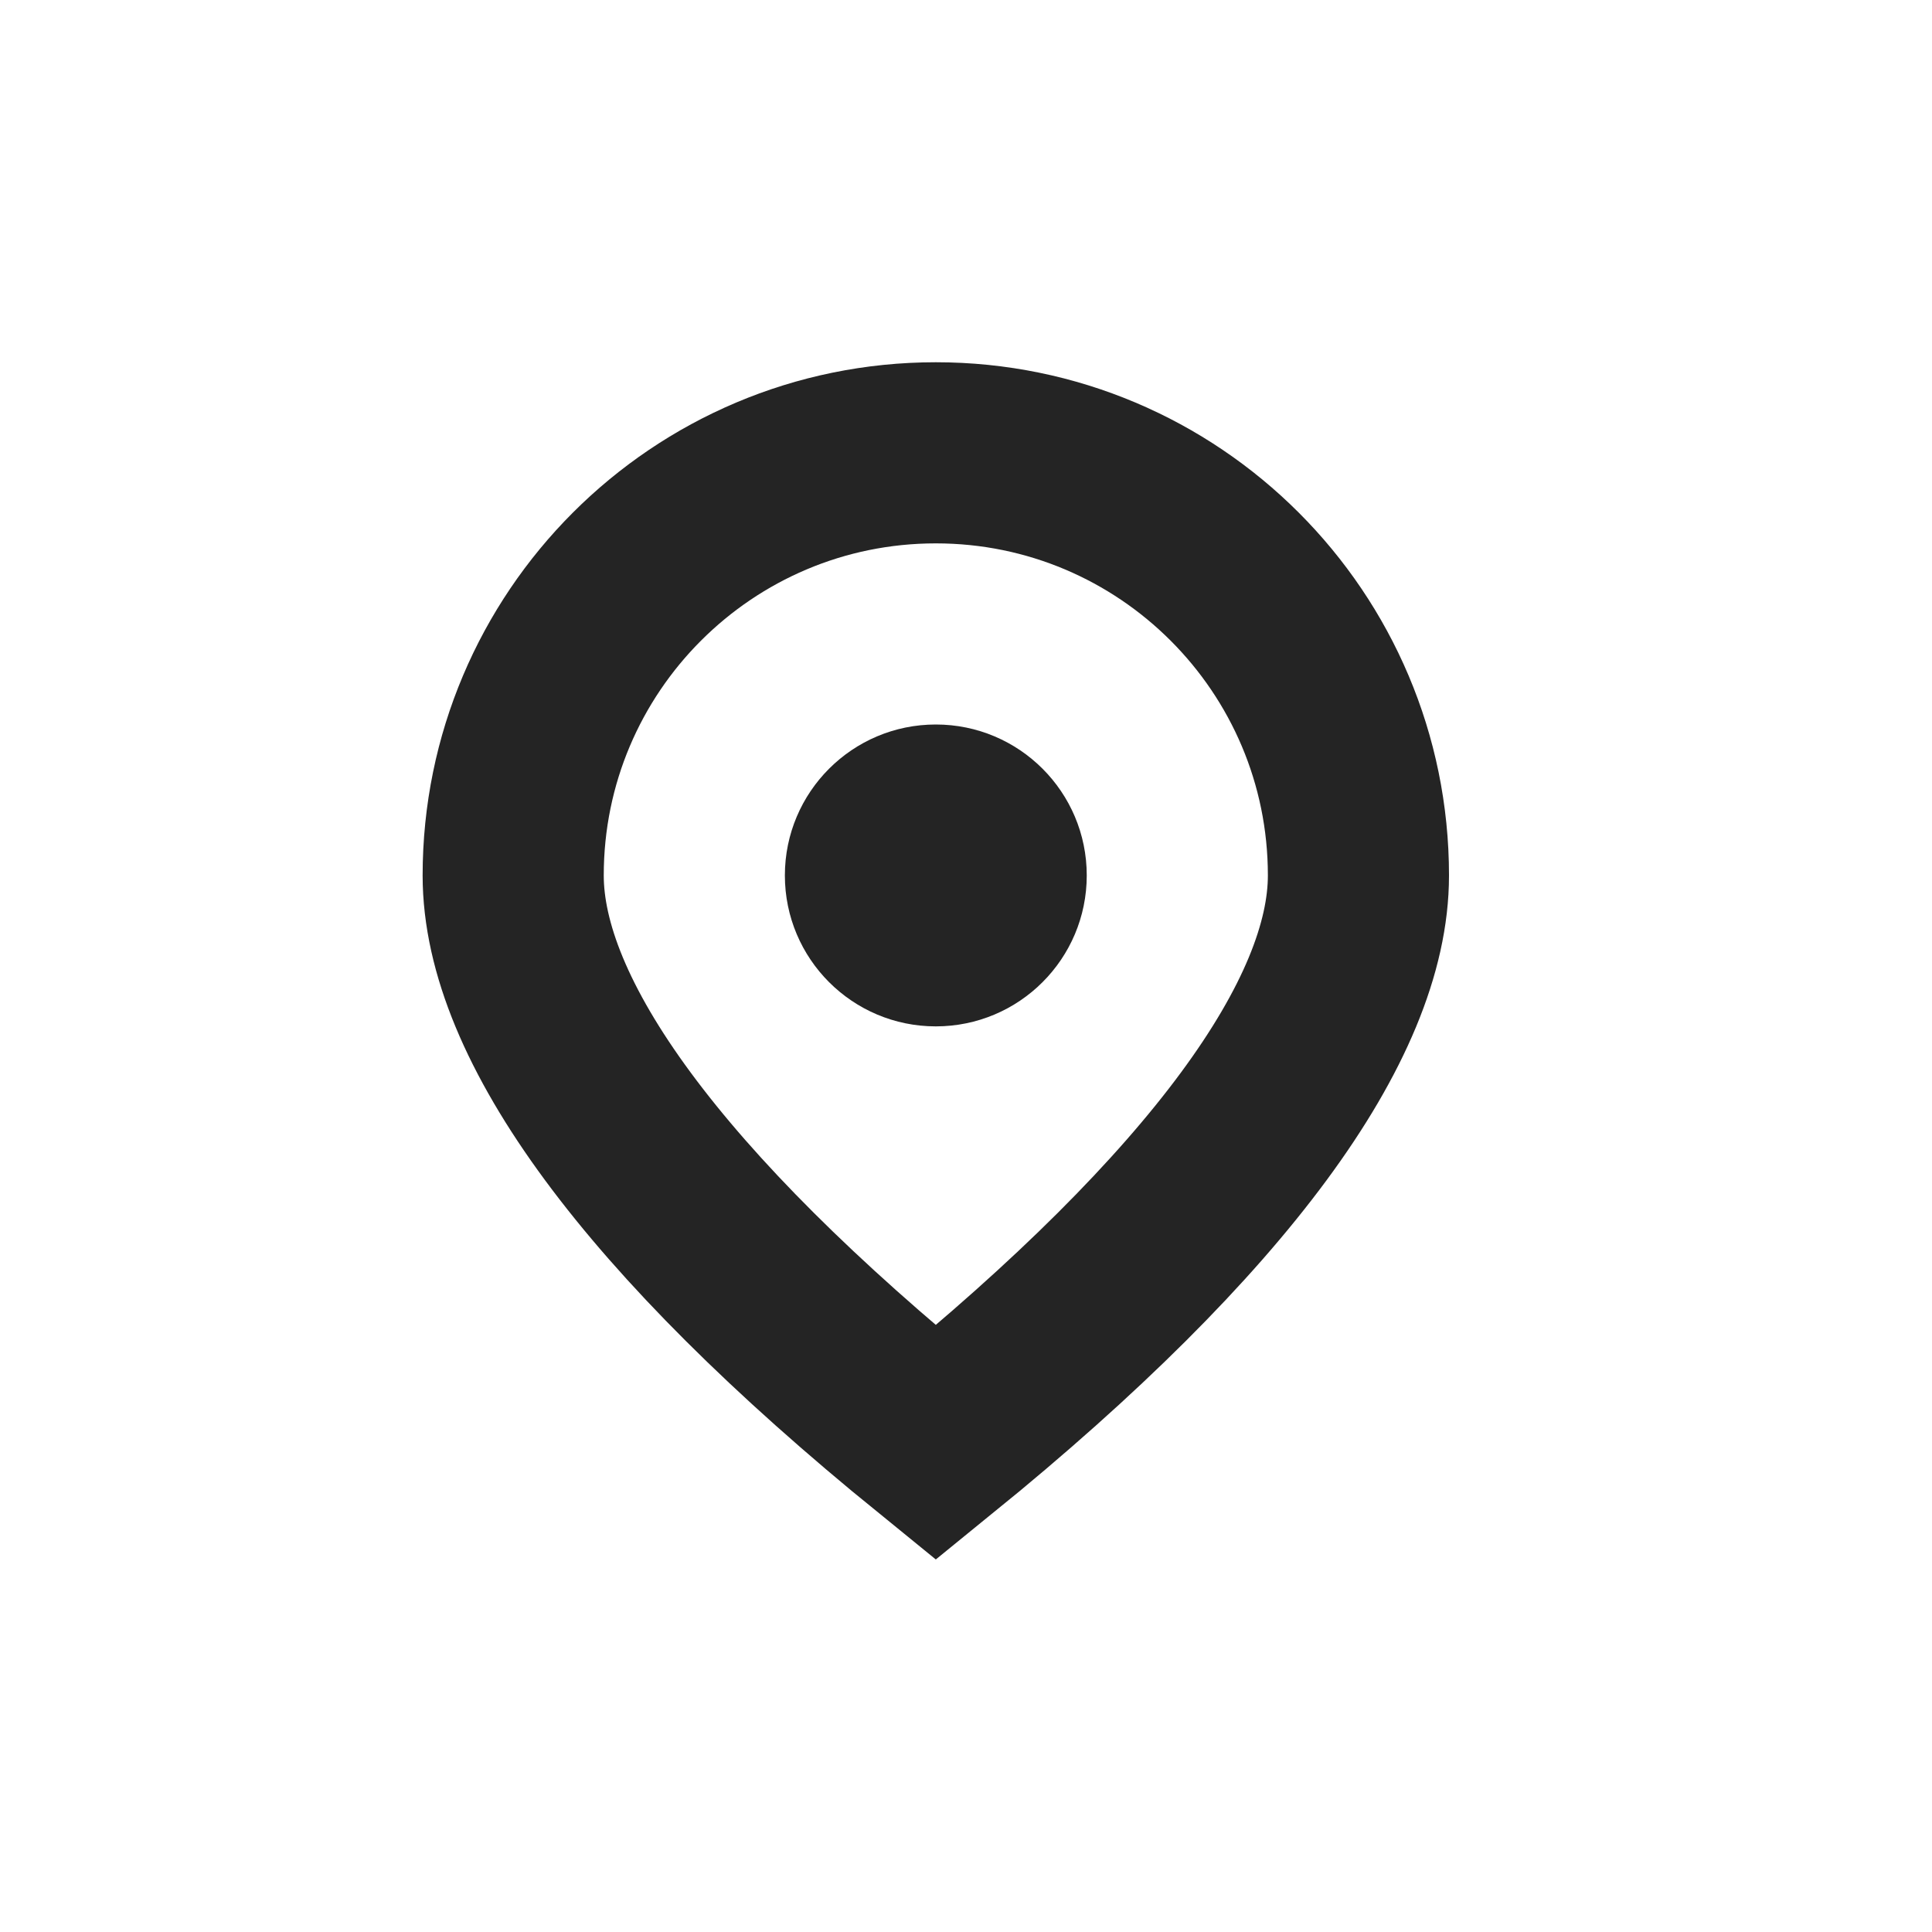
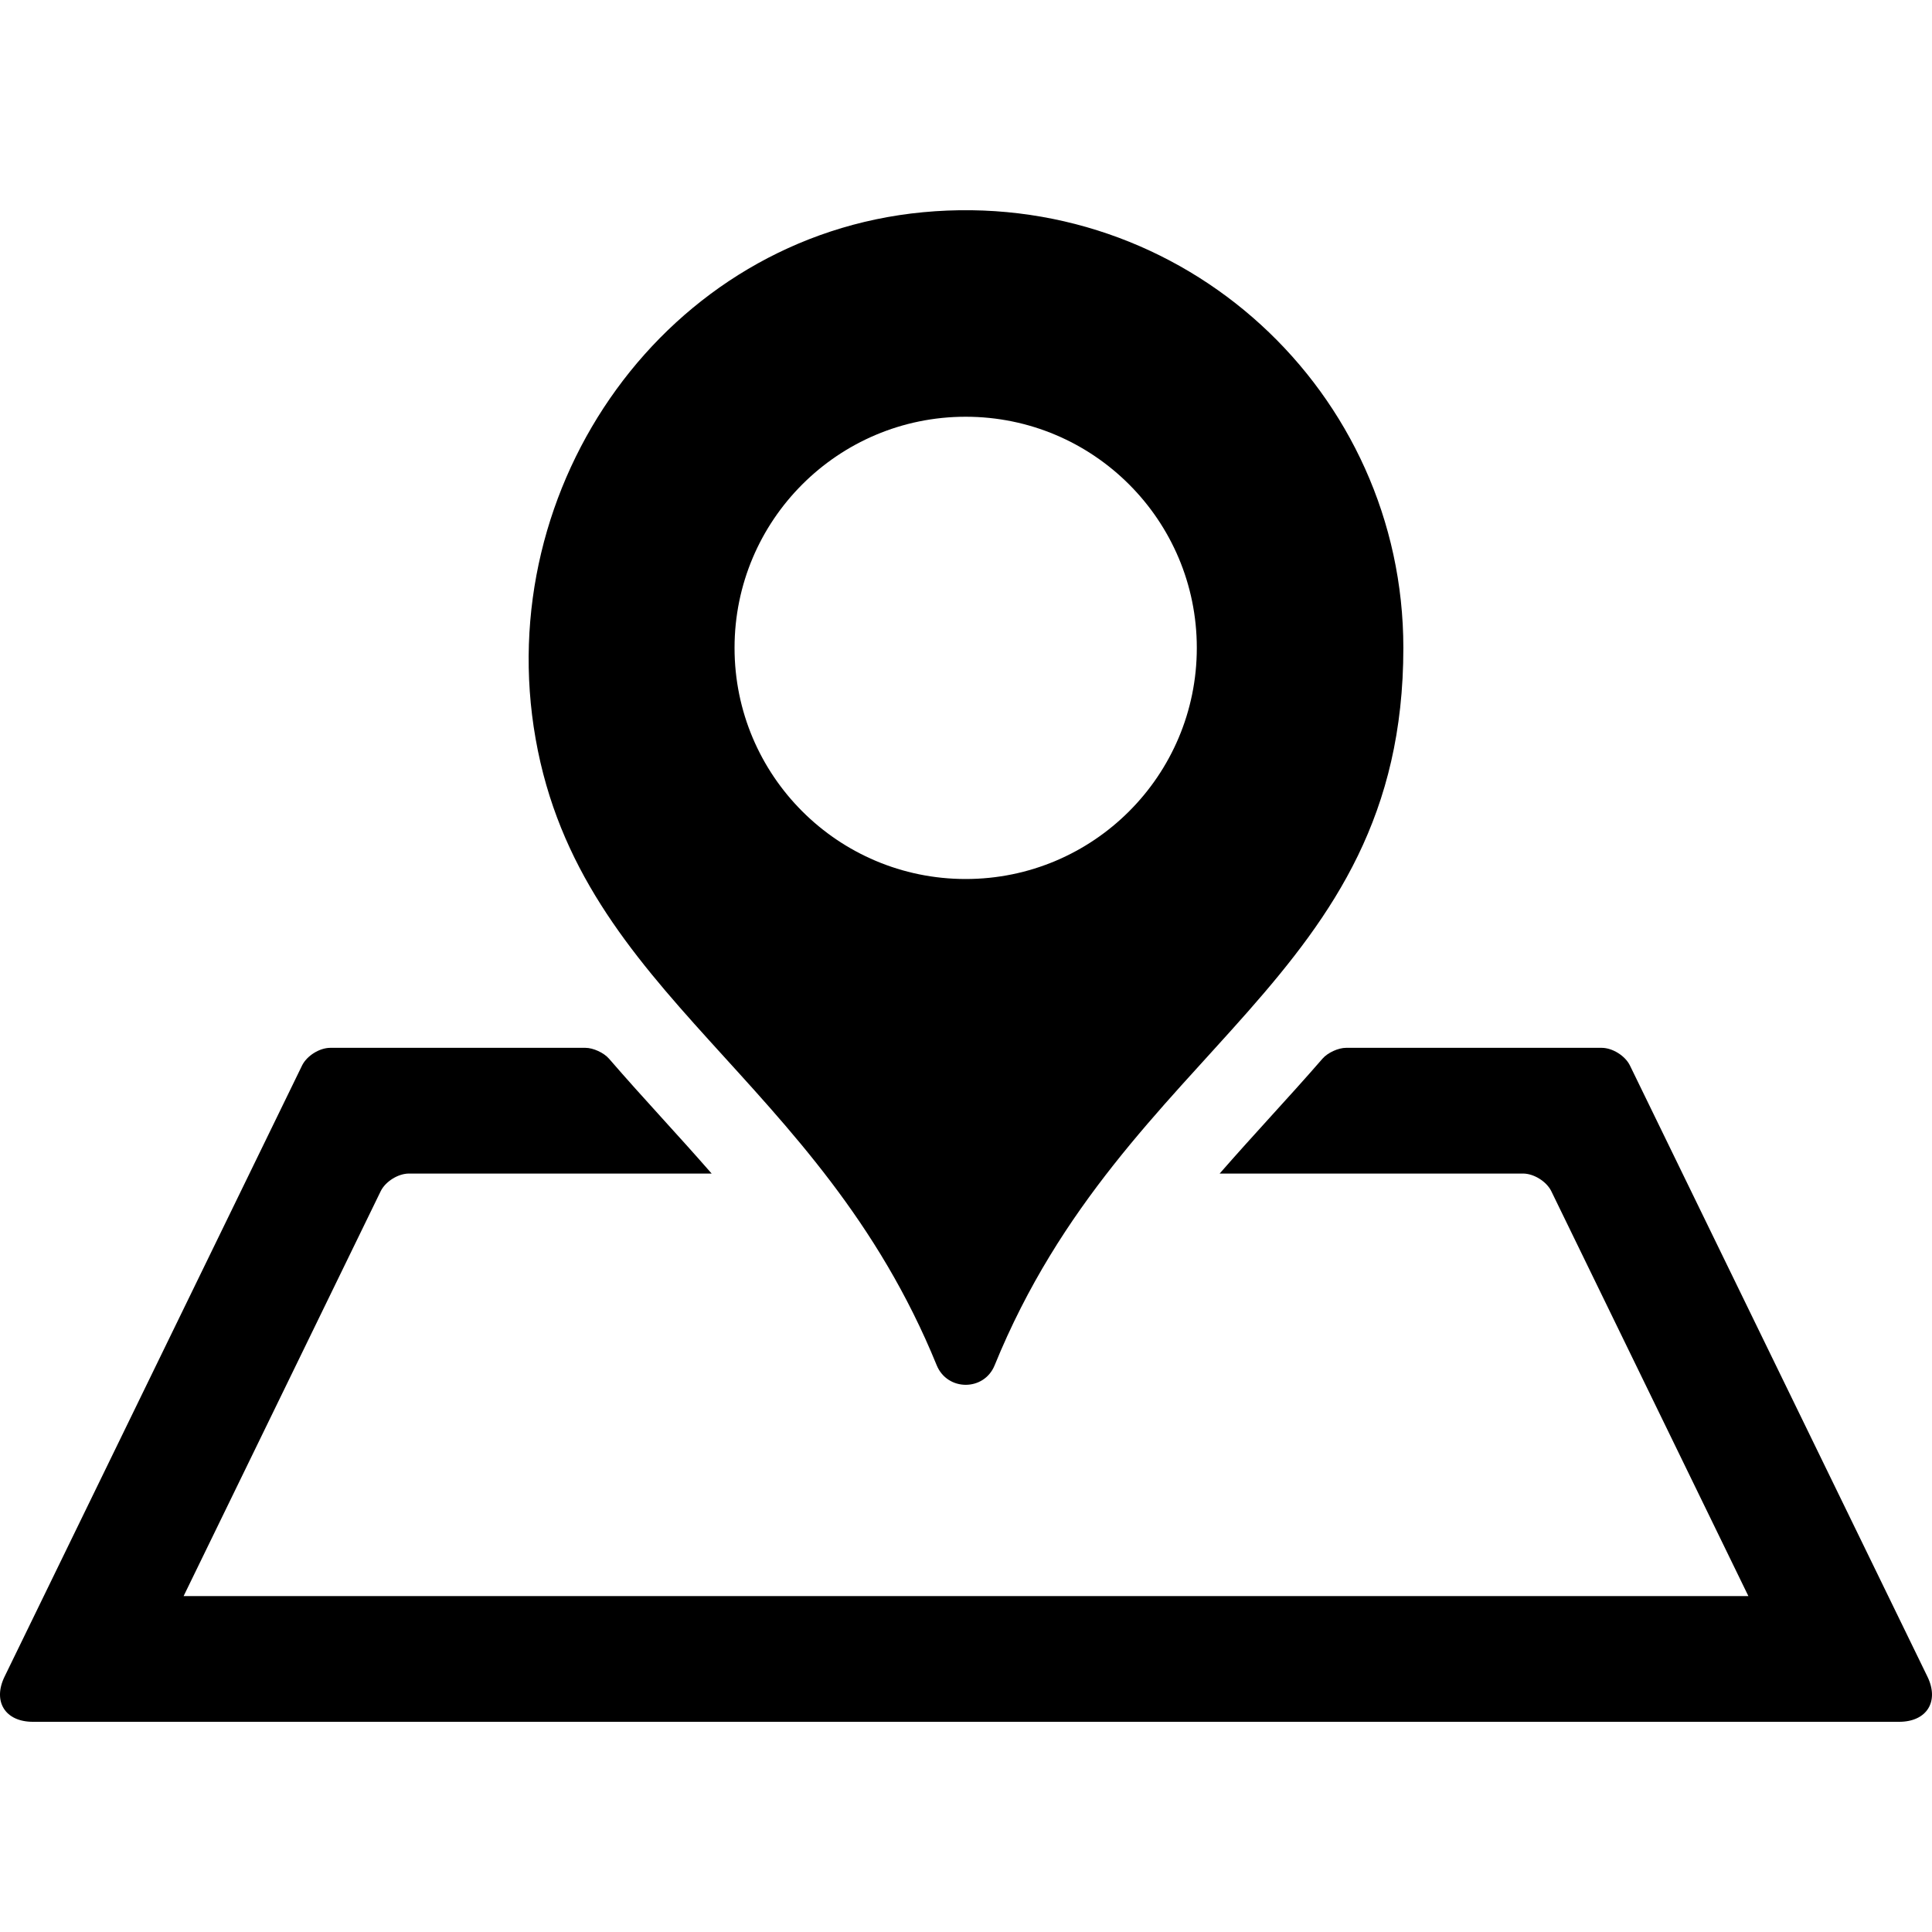
- <svg xmlns="http://www.w3.org/2000/svg" width="32px" height="32px" viewBox="0 0 32 32" version="1.1">
-   <defs />
-   <g id="tab/heading/icon/address" stroke="none" stroke-width="1" fill="none" fill-rule="evenodd">
-     <path d="M15.5,23.897 C20.209,20.072 22.5,16.881 22.5,14.5 C22.5,10.634 19.366,7.5 15.5,7.5 C11.634,7.5 8.5,10.634 8.5,14.5 C8.5,16.881 10.791,20.072 15.5,23.897 Z" id="Oval" stroke="#242424" stroke-width="3" />
-     <circle id="Oval-2" fill="#242424" cx="15.5" cy="14.5" r="2.5" />
+ <svg xmlns="http://www.w3.org/2000/svg" version="1.1" id="Capa_1" x="0px" y="0px" width="32px" height="32px" viewBox="0 0 612 612" style="enable-background:new 0 0 612 612;" xml:space="preserve">
+   <g>
+     <path d="M516.316,337.52l94.233,193.581c3.832,7.873-0.196,14.314-8.952,14.314H10.402c-8.756,0-12.785-6.441-8.952-14.314   L95.684,337.52c1.499-3.079,5.528-5.599,8.952-5.599h80.801c2.49,0,5.853,1.559,7.483,3.442   c5.482,6.335,11.066,12.524,16.634,18.65c5.288,5.815,10.604,11.706,15.878,17.735h-95.891c-3.425,0-7.454,2.519-8.952,5.599   L58.163,505.589h495.67l-62.421-128.242c-1.498-3.08-5.527-5.599-8.953-5.599h-96.108c5.273-6.029,10.591-11.92,15.879-17.735   c5.585-6.144,11.2-12.321,16.695-18.658c1.628-1.878,4.984-3.434,7.47-3.434h80.971   C510.789,331.921,514.817,334.439,516.316,337.52z M444.541,205.228c0,105.776-88.058,125.614-129.472,227.265   c-3.365,8.26-14.994,8.218-18.36-0.04c-37.359-91.651-112.638-116.784-127.041-198.432   c-14.181-80.379,41.471-159.115,122.729-166.796C375.037,59.413,444.541,124.204,444.541,205.228z M379.114,205.228   c0-40.436-32.779-73.216-73.216-73.216s-73.216,32.78-73.216,73.216c0,40.437,32.779,73.216,73.216,73.216   S379.114,245.665,379.114,205.228z" />
  </g>
+   <g>
+ </g>
+   <g>
+ </g>
+   <g>
+ </g>
+   <g>
+ </g>
+   <g>
+ </g>
+   <g>
+ </g>
+   <g>
+ </g>
+   <g>
+ </g>
+   <g>
+ </g>
+   <g>
+ </g>
+   <g>
+ </g>
+   <g>
+ </g>
+   <g>
+ </g>
+   <g>
+ </g>
+   <g>
+ </g>
</svg>
